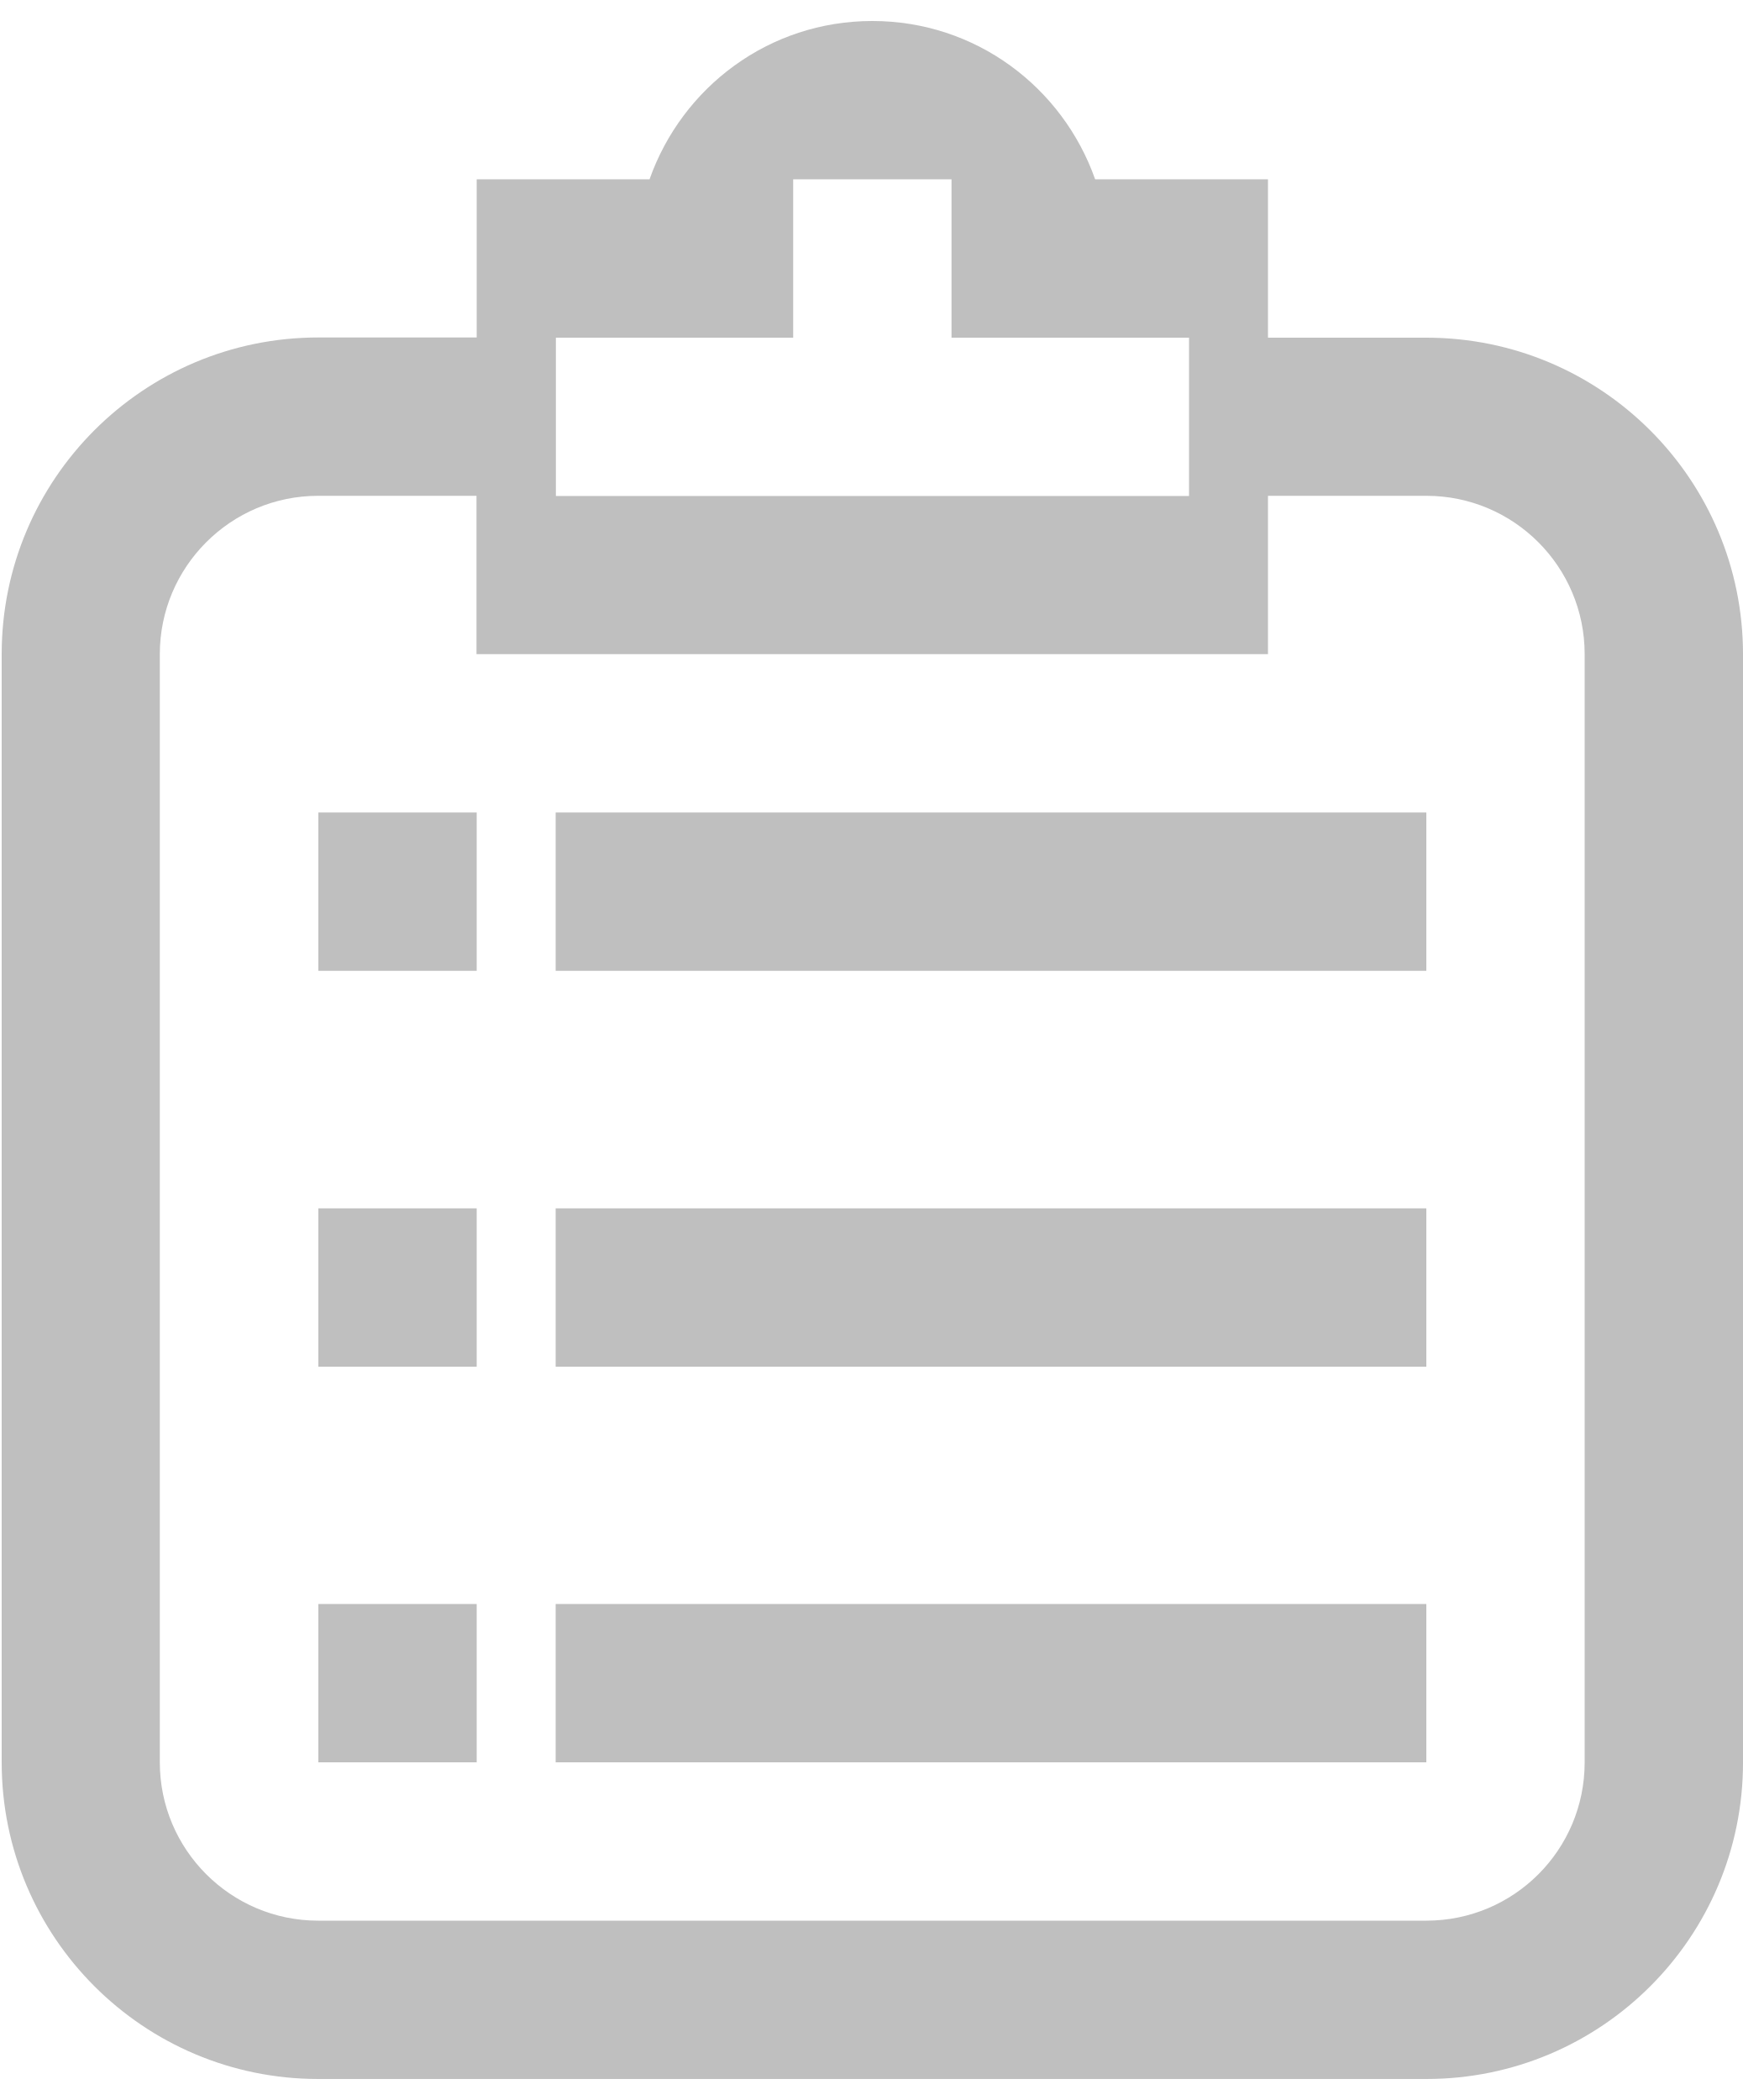
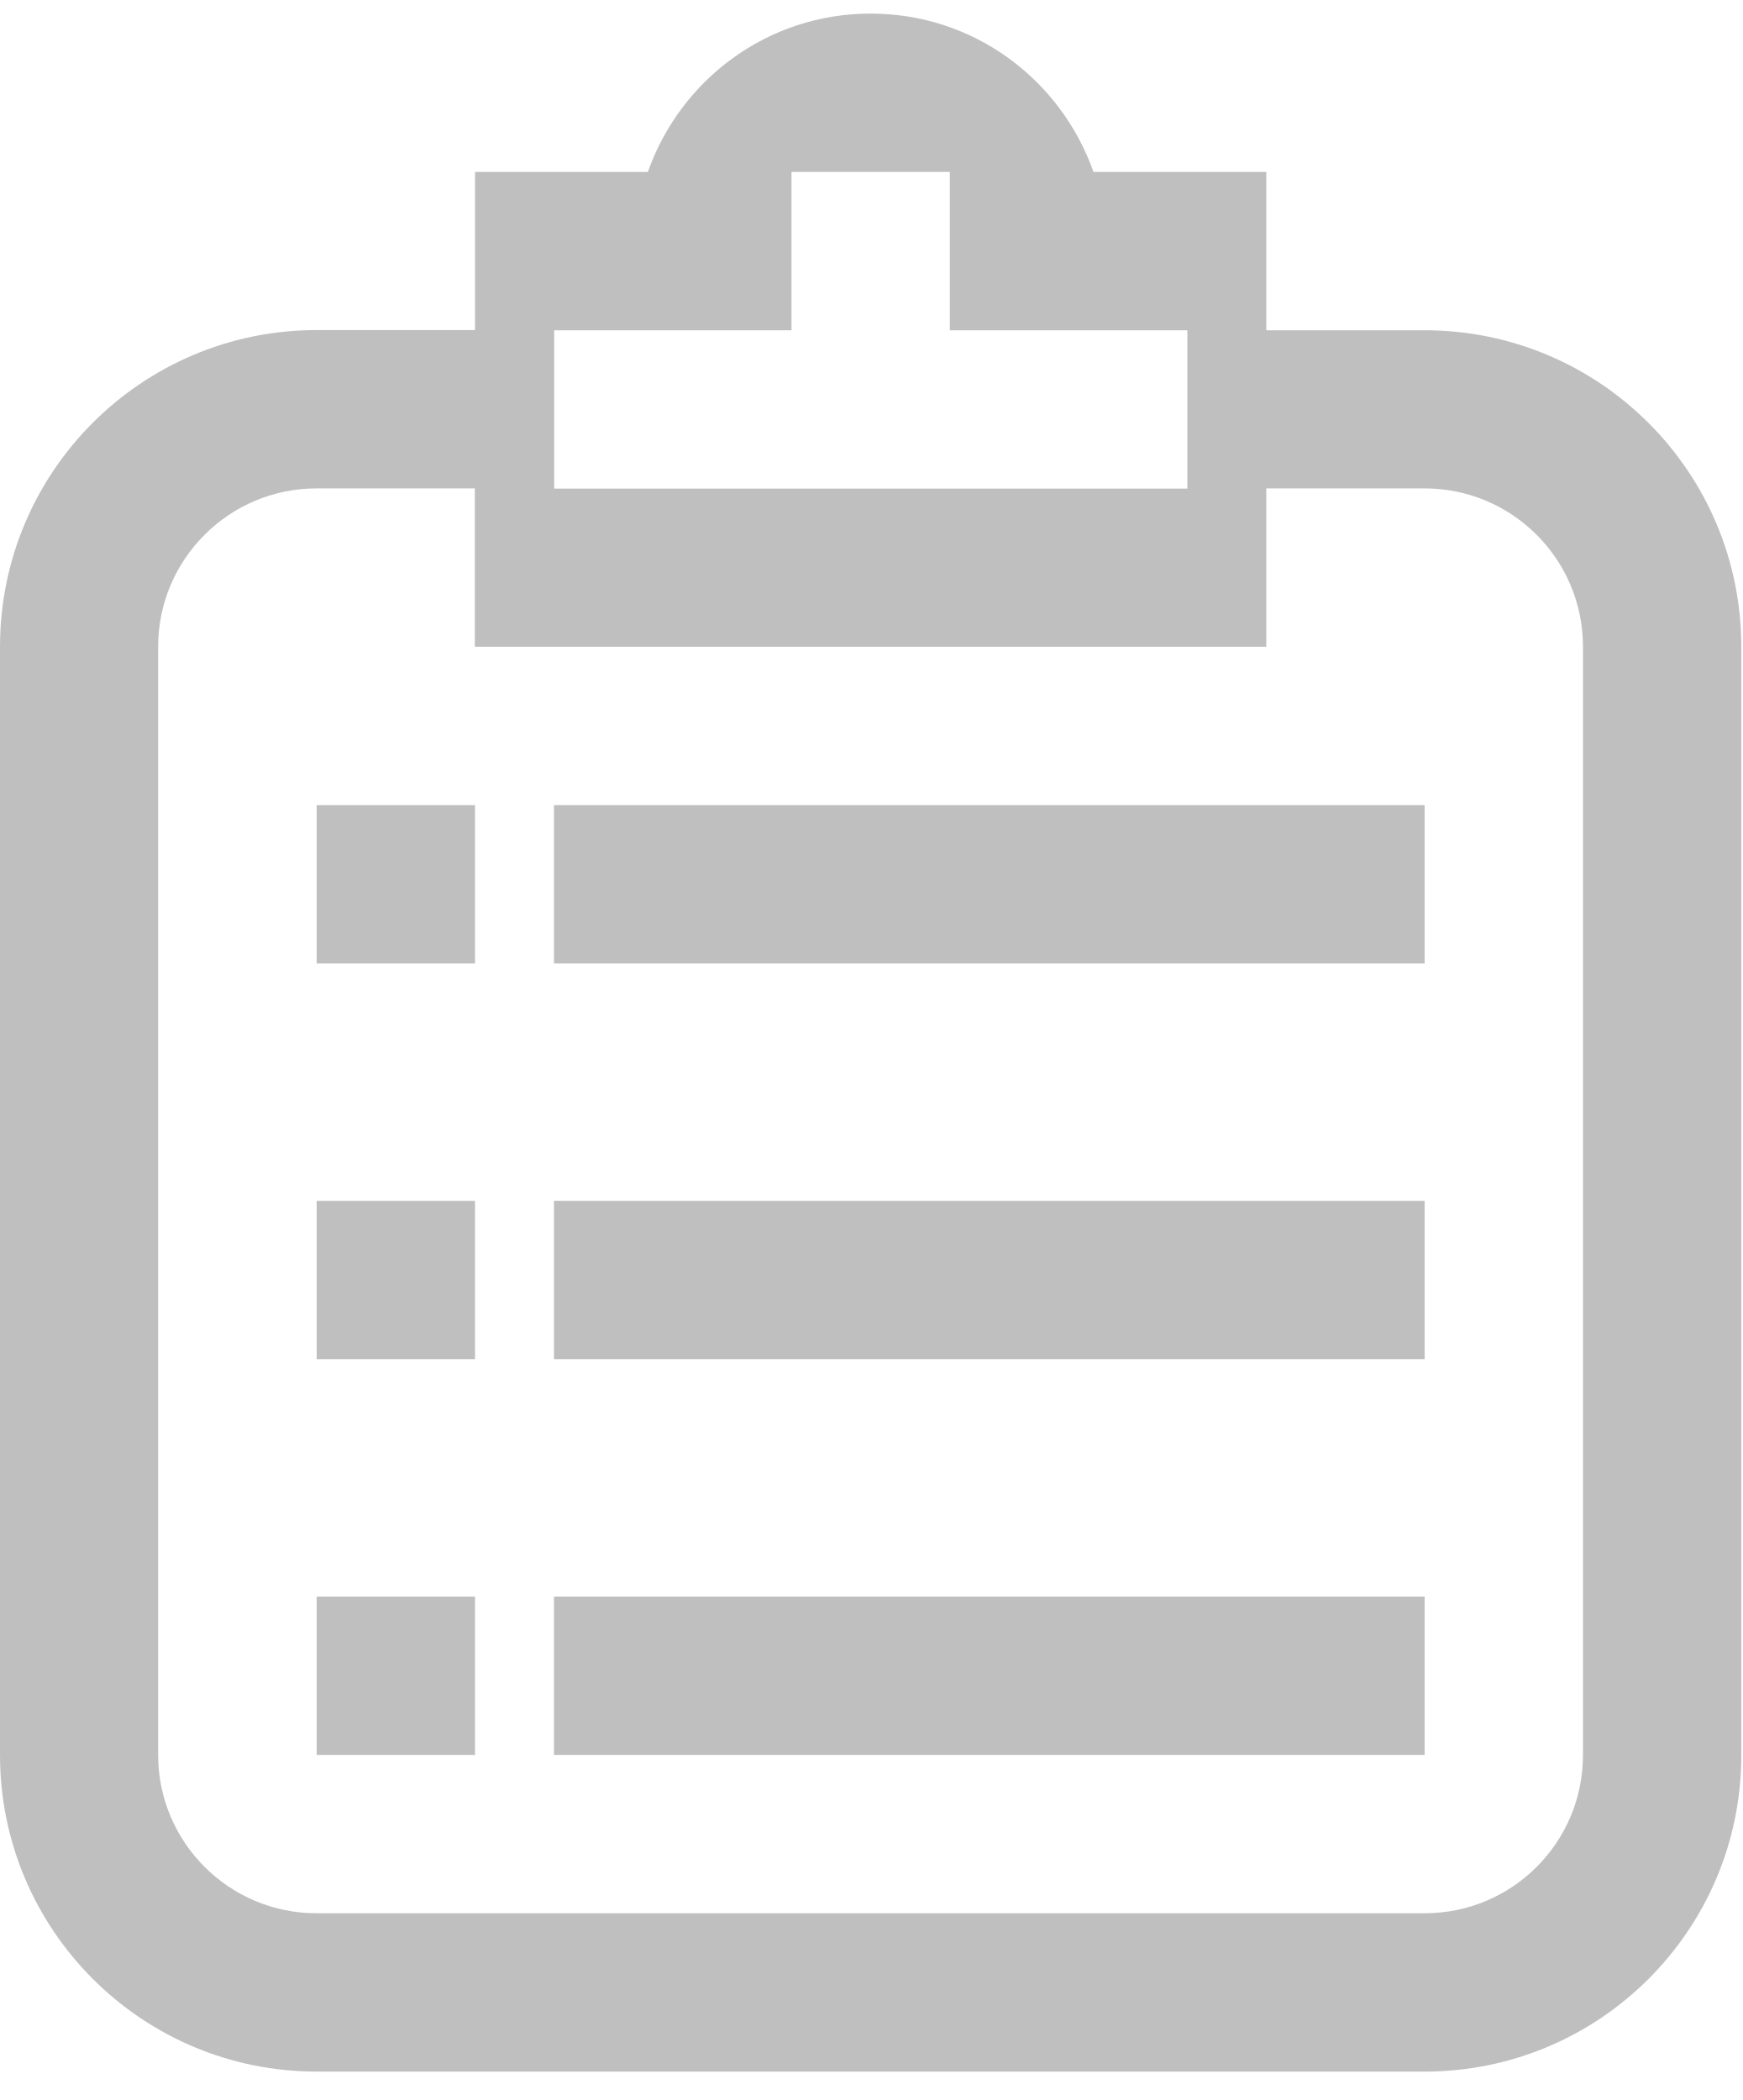
- <svg xmlns="http://www.w3.org/2000/svg" version="1.1" id="레이어_1" x="0px" y="0px" width="235.25px" height="283.46px" viewBox="449.18 0 235.25 283.46" enable-background="new 449.18 0 235.25 283.46" xml:space="preserve">
+ <svg xmlns="http://www.w3.org/2000/svg" version="1.1" id="레이어_1" x="0px" y="0px" width="235.25px" height="283.46px" viewBox="0 0 235.25 283.46" enable-background="new 0 0 235.25 283.46" xml:space="preserve">
  <g>
-     <path fill="#BFBFBF" d="M641.707,280.625H492.153c-23.612,0-42.746-19.134-42.746-42.746V88.298   c0-23.612,19.134-42.746,42.746-42.746h21.373V24.207h23.329c4.394-12.444,16.129-21.373,30.075-21.373s25.681,8.929,30.075,21.373   h23.329V45.58h21.373c23.612,0,42.746,19.134,42.746,42.746v149.582C684.453,261.492,665.319,280.625,641.707,280.625z    M609.676,45.58h-10.686h-1.956h-19.417V24.207h-21.373V45.58h-19.389h-12.642v21.373h42.717h32.059h10.686V45.58z M663.08,88.298   c0-11.792-9.553-21.373-21.373-21.373h-21.373v21.373H513.498V66.925h-21.373c-11.792,0-21.373,9.581-21.373,21.373V237.88   c0,11.792,9.581,21.373,21.373,21.373h149.582c11.82,0,21.373-9.553,21.373-21.373V88.298L663.08,88.298z M524.184,216.507h117.523   v21.373H524.184V216.507z M524.184,163.103h117.523v21.373H524.184V163.103z M524.184,109.671h117.523v21.373H524.184V109.671z    M492.153,216.507h21.373v21.373h-21.373C492.153,237.88,492.153,216.507,492.153,216.507z M492.153,163.103h21.373v21.373h-21.373   C492.153,184.476,492.153,163.103,492.153,163.103z M492.153,109.671h21.373v21.373h-21.373   C492.153,131.044,492.153,109.671,492.153,109.671z" />
+     <path fill="#BFBFBF" d="M192.3,279.625H42.746C19.134,279.625,0,260.491,0,236.879V87.298c0-23.612,19.134-42.746,42.746-42.746   h21.373V23.207h23.329c4.394-12.444,16.129-21.373,30.075-21.373s25.681,8.929,30.075,21.373h23.329V44.58H192.3   c23.612,0,42.746,19.134,42.746,42.746v149.582C235.046,260.492,215.912,279.625,192.3,279.625z M160.269,44.58h-10.686h-1.956   H128.21V23.207h-21.373V44.58H87.448H74.806v21.373h42.717h32.059h10.686L160.269,44.58L160.269,44.58z M213.673,87.298   c0-11.792-9.553-21.373-21.373-21.373h-21.373v21.373H64.091V65.925H42.718c-11.792,0-21.373,9.581-21.373,21.373V236.88   c0,11.792,9.581,21.373,21.373,21.373H192.3c11.82,0,21.373-9.553,21.373-21.373V87.298L213.673,87.298z M74.777,215.507H192.3   v21.373H74.777V215.507z M74.777,162.103H192.3v21.373H74.777V162.103z M74.777,108.671H192.3v21.373H74.777V108.671z    M42.746,215.507h21.373v21.373H42.746V215.507z M42.746,162.103h21.373v21.373H42.746V162.103z M42.746,108.671h21.373v21.373   H42.746C42.746,130.044,42.746,108.671,42.746,108.671z" />
  </g>
</svg>
